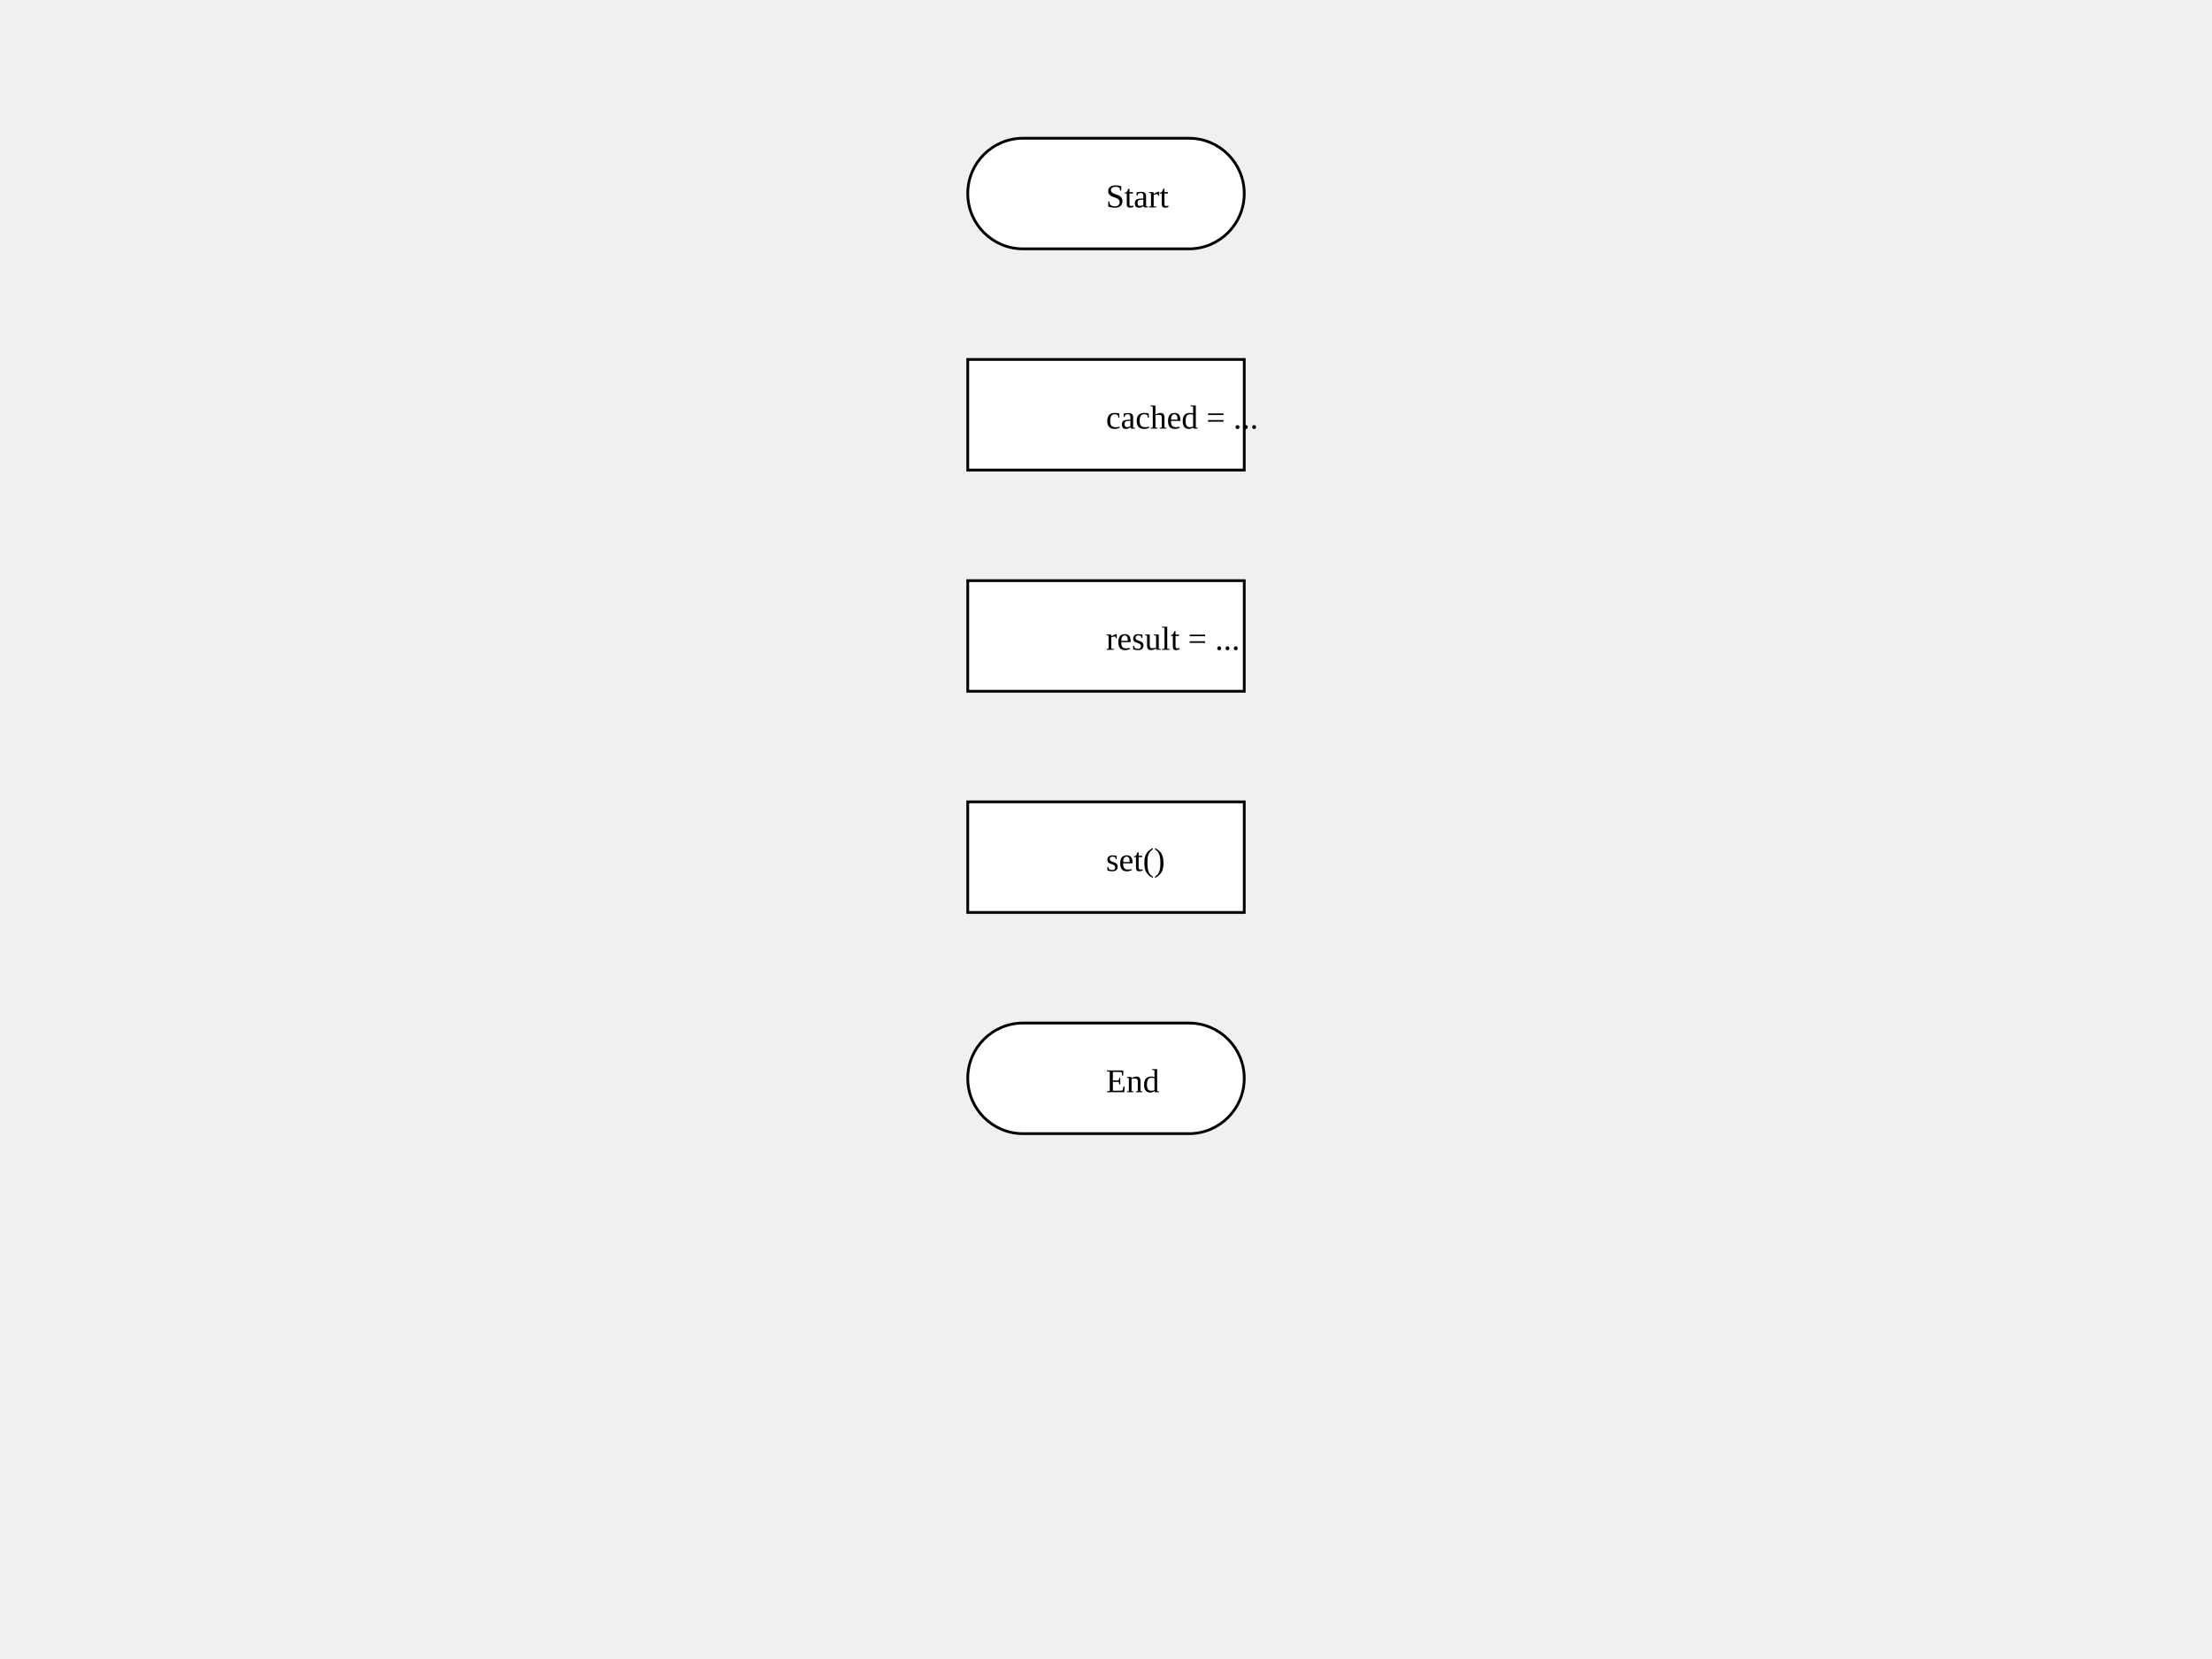
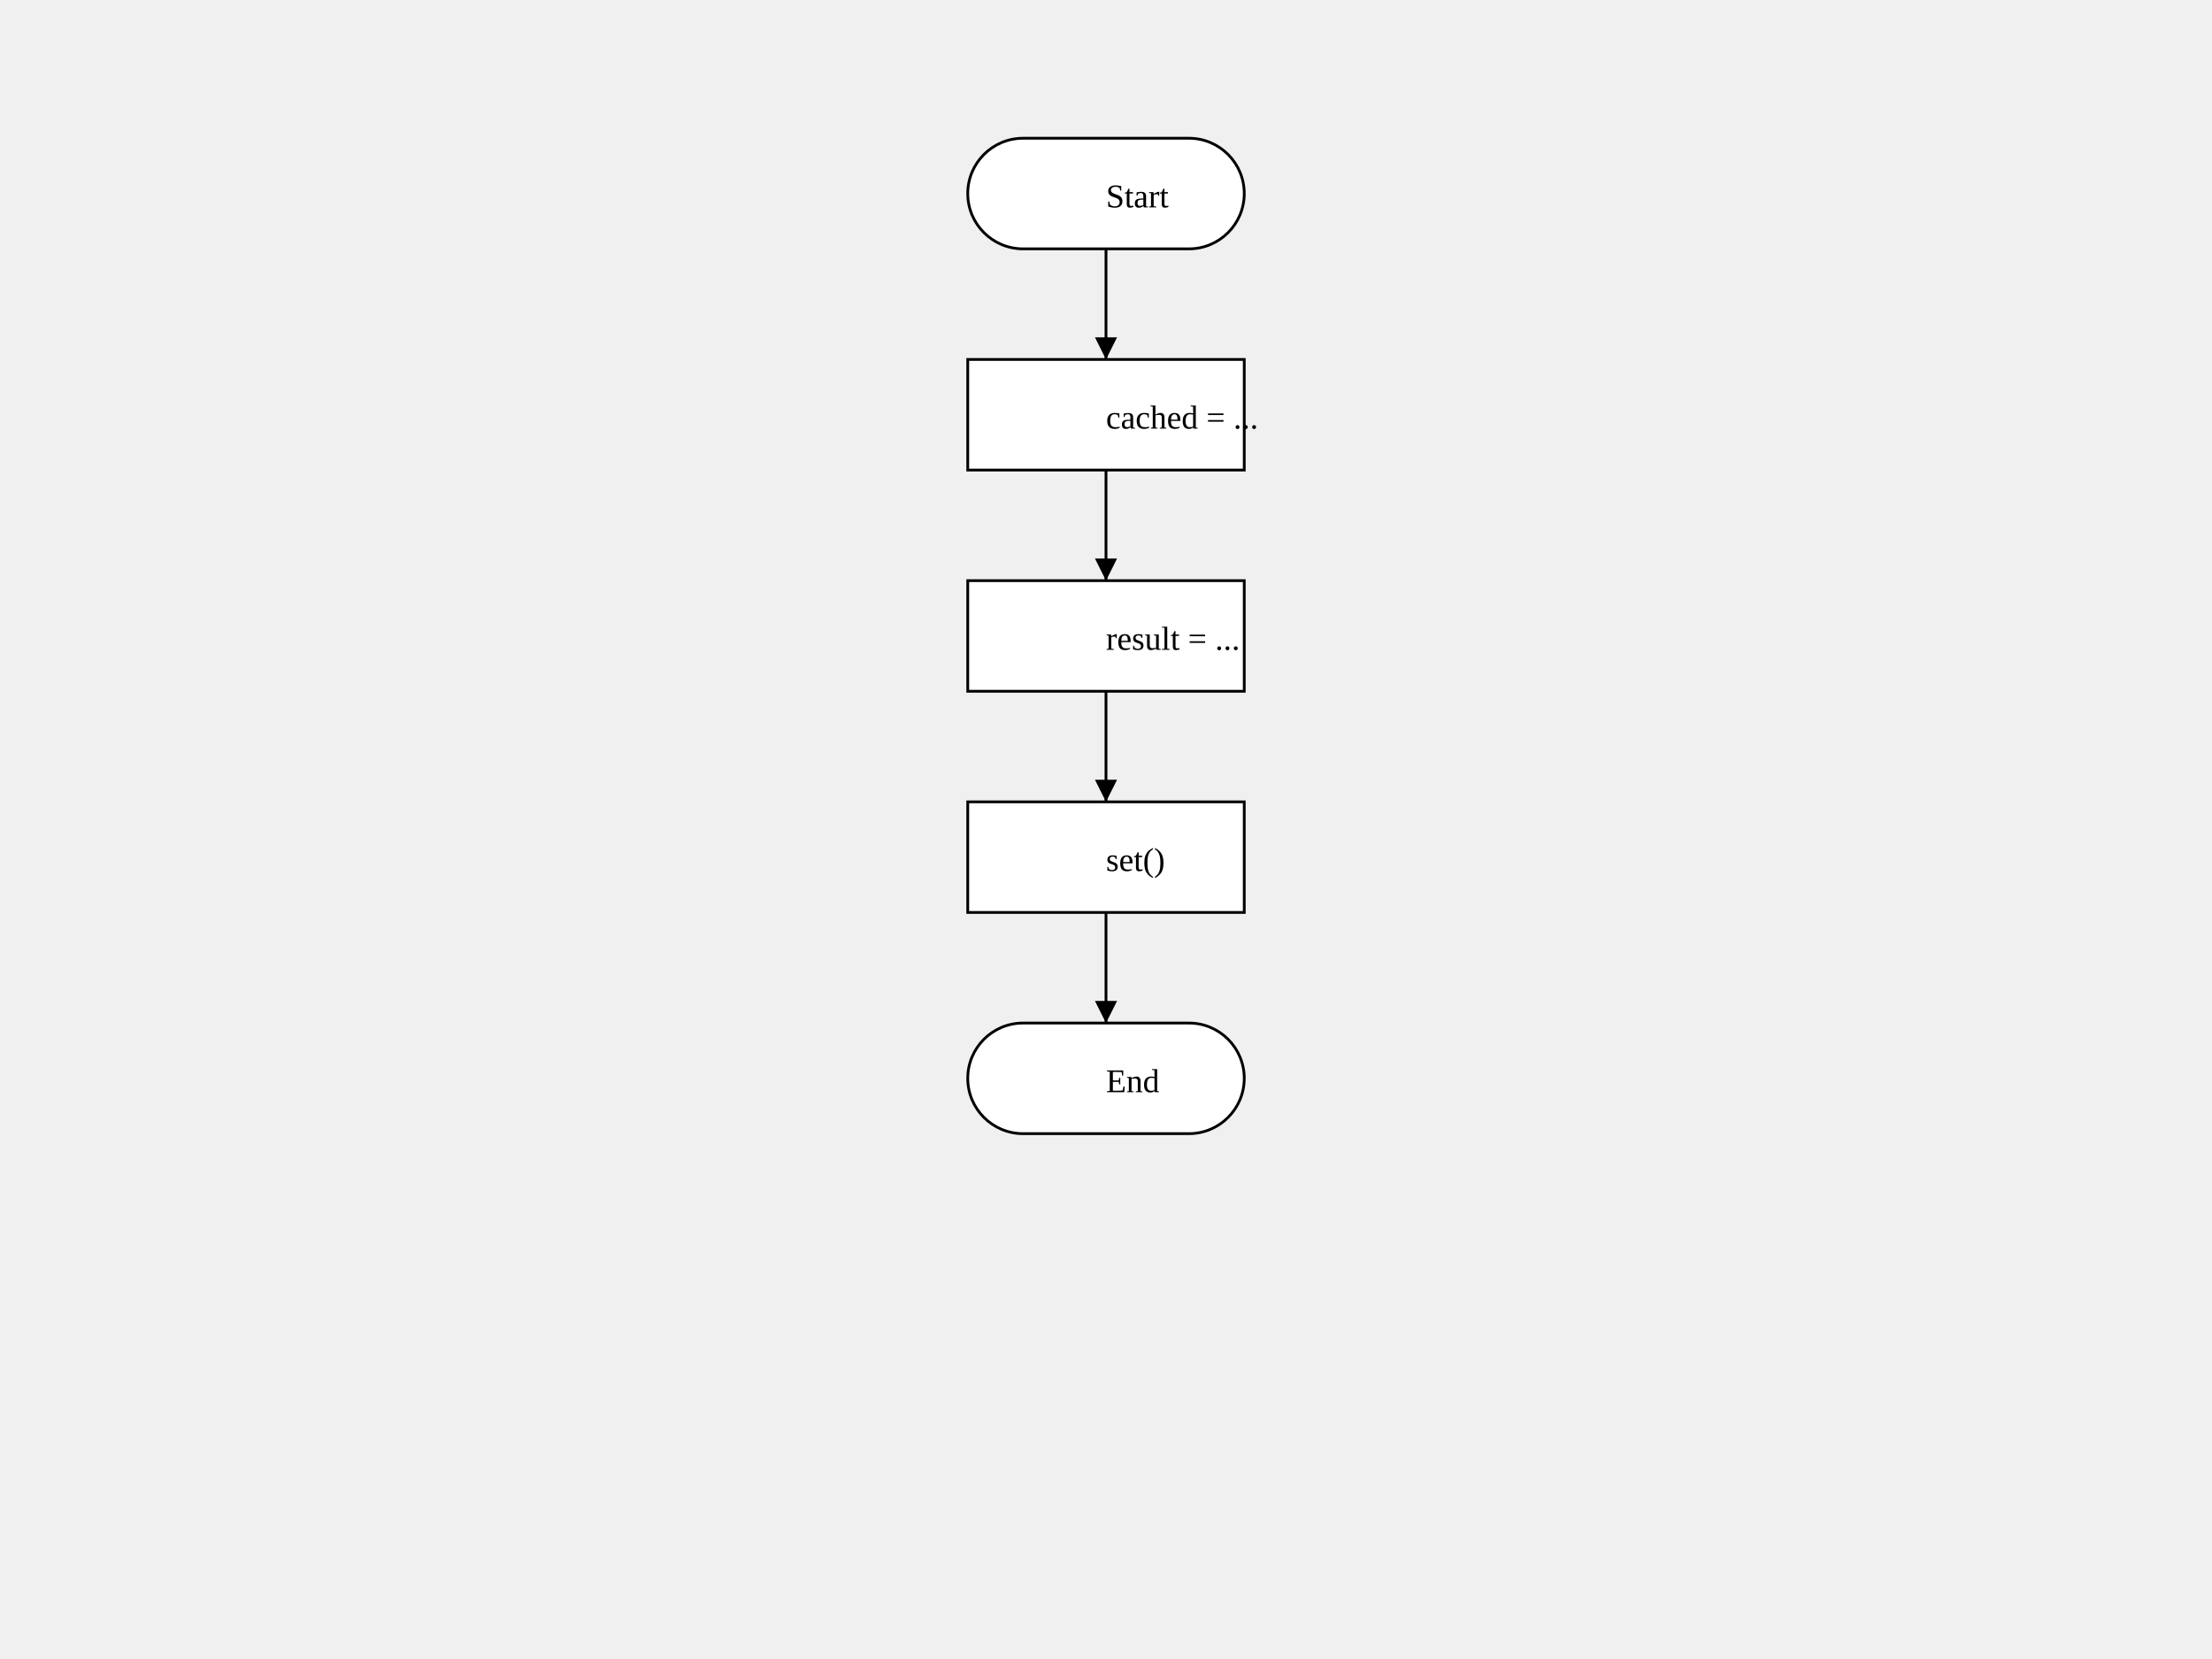
<svg xmlns="http://www.w3.org/2000/svg" viewBox="0 0 800 600" width="800" height="600">
  <rect x="350" y="50" width="100" height="40" rx="20" ry="20" fill="#fff" stroke="#000" />
  <text x="400" y="75">Start</text>
  <rect x="350" y="130" width="100" height="40" fill="#fff" stroke="#000" />
  <text x="400" y="155">cached = ...</text>
  <rect x="350" y="210" width="100" height="40" fill="#fff" stroke="#000" />
  <text x="400" y="235">result = ...</text>
  <rect x="350" y="290" width="100" height="40" fill="#fff" stroke="#000" />
  <text x="400" y="315">set()</text>
  <rect x="350" y="370" width="100" height="40" rx="20" ry="20" fill="#fff" stroke="#000" />
  <text x="400" y="395">End</text>
+   <line x1="400" y1="90" x2="400" y2="130" stroke="#000" />
+   <polygon points="400,130 396,122 404,122" fill="#000" />
+   <line x1="400" y1="170" x2="400" y2="210" stroke="#000" />
+   <polygon points="400,210 396,202 404,202" fill="#000" />
+   <line x1="400" y1="250" x2="400" y2="290" stroke="#000" />
+   <polygon points="400,290 396,282 404,282" fill="#000" />
+   <line x1="400" y1="330" x2="400" y2="370" stroke="#000" />
+   <polygon points="400,370 396,362 404,362" fill="#000" />
</svg>
